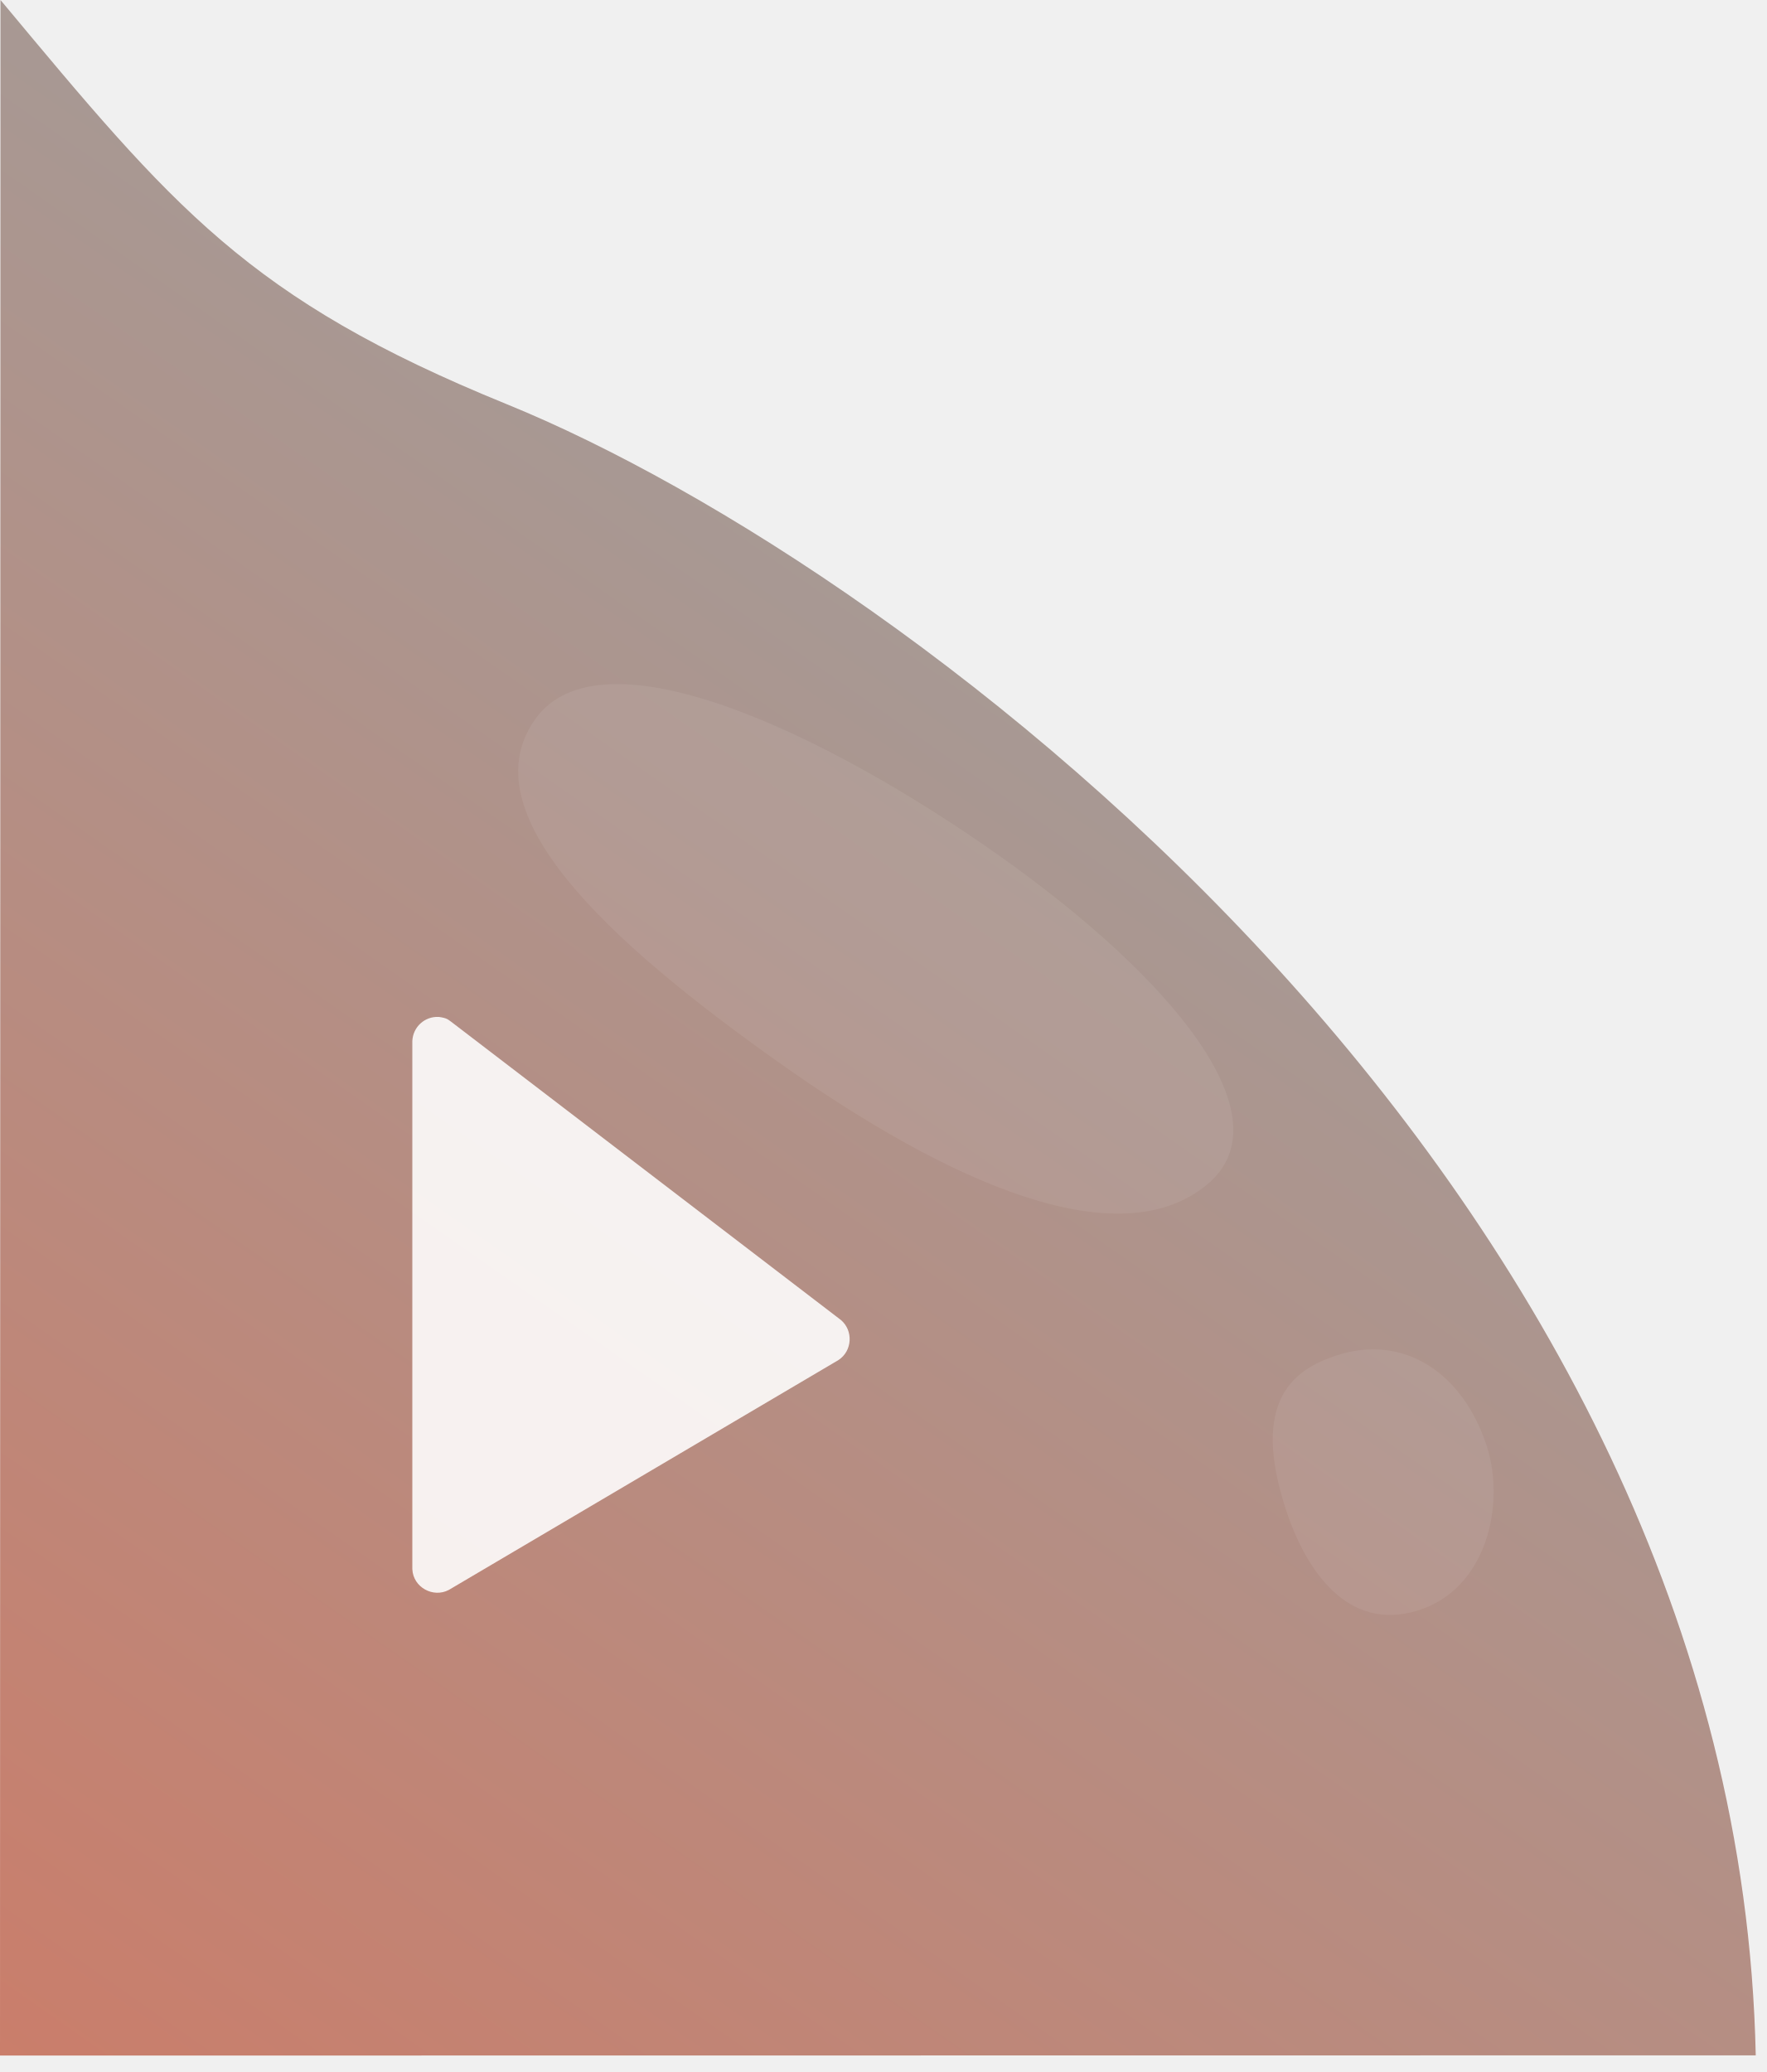
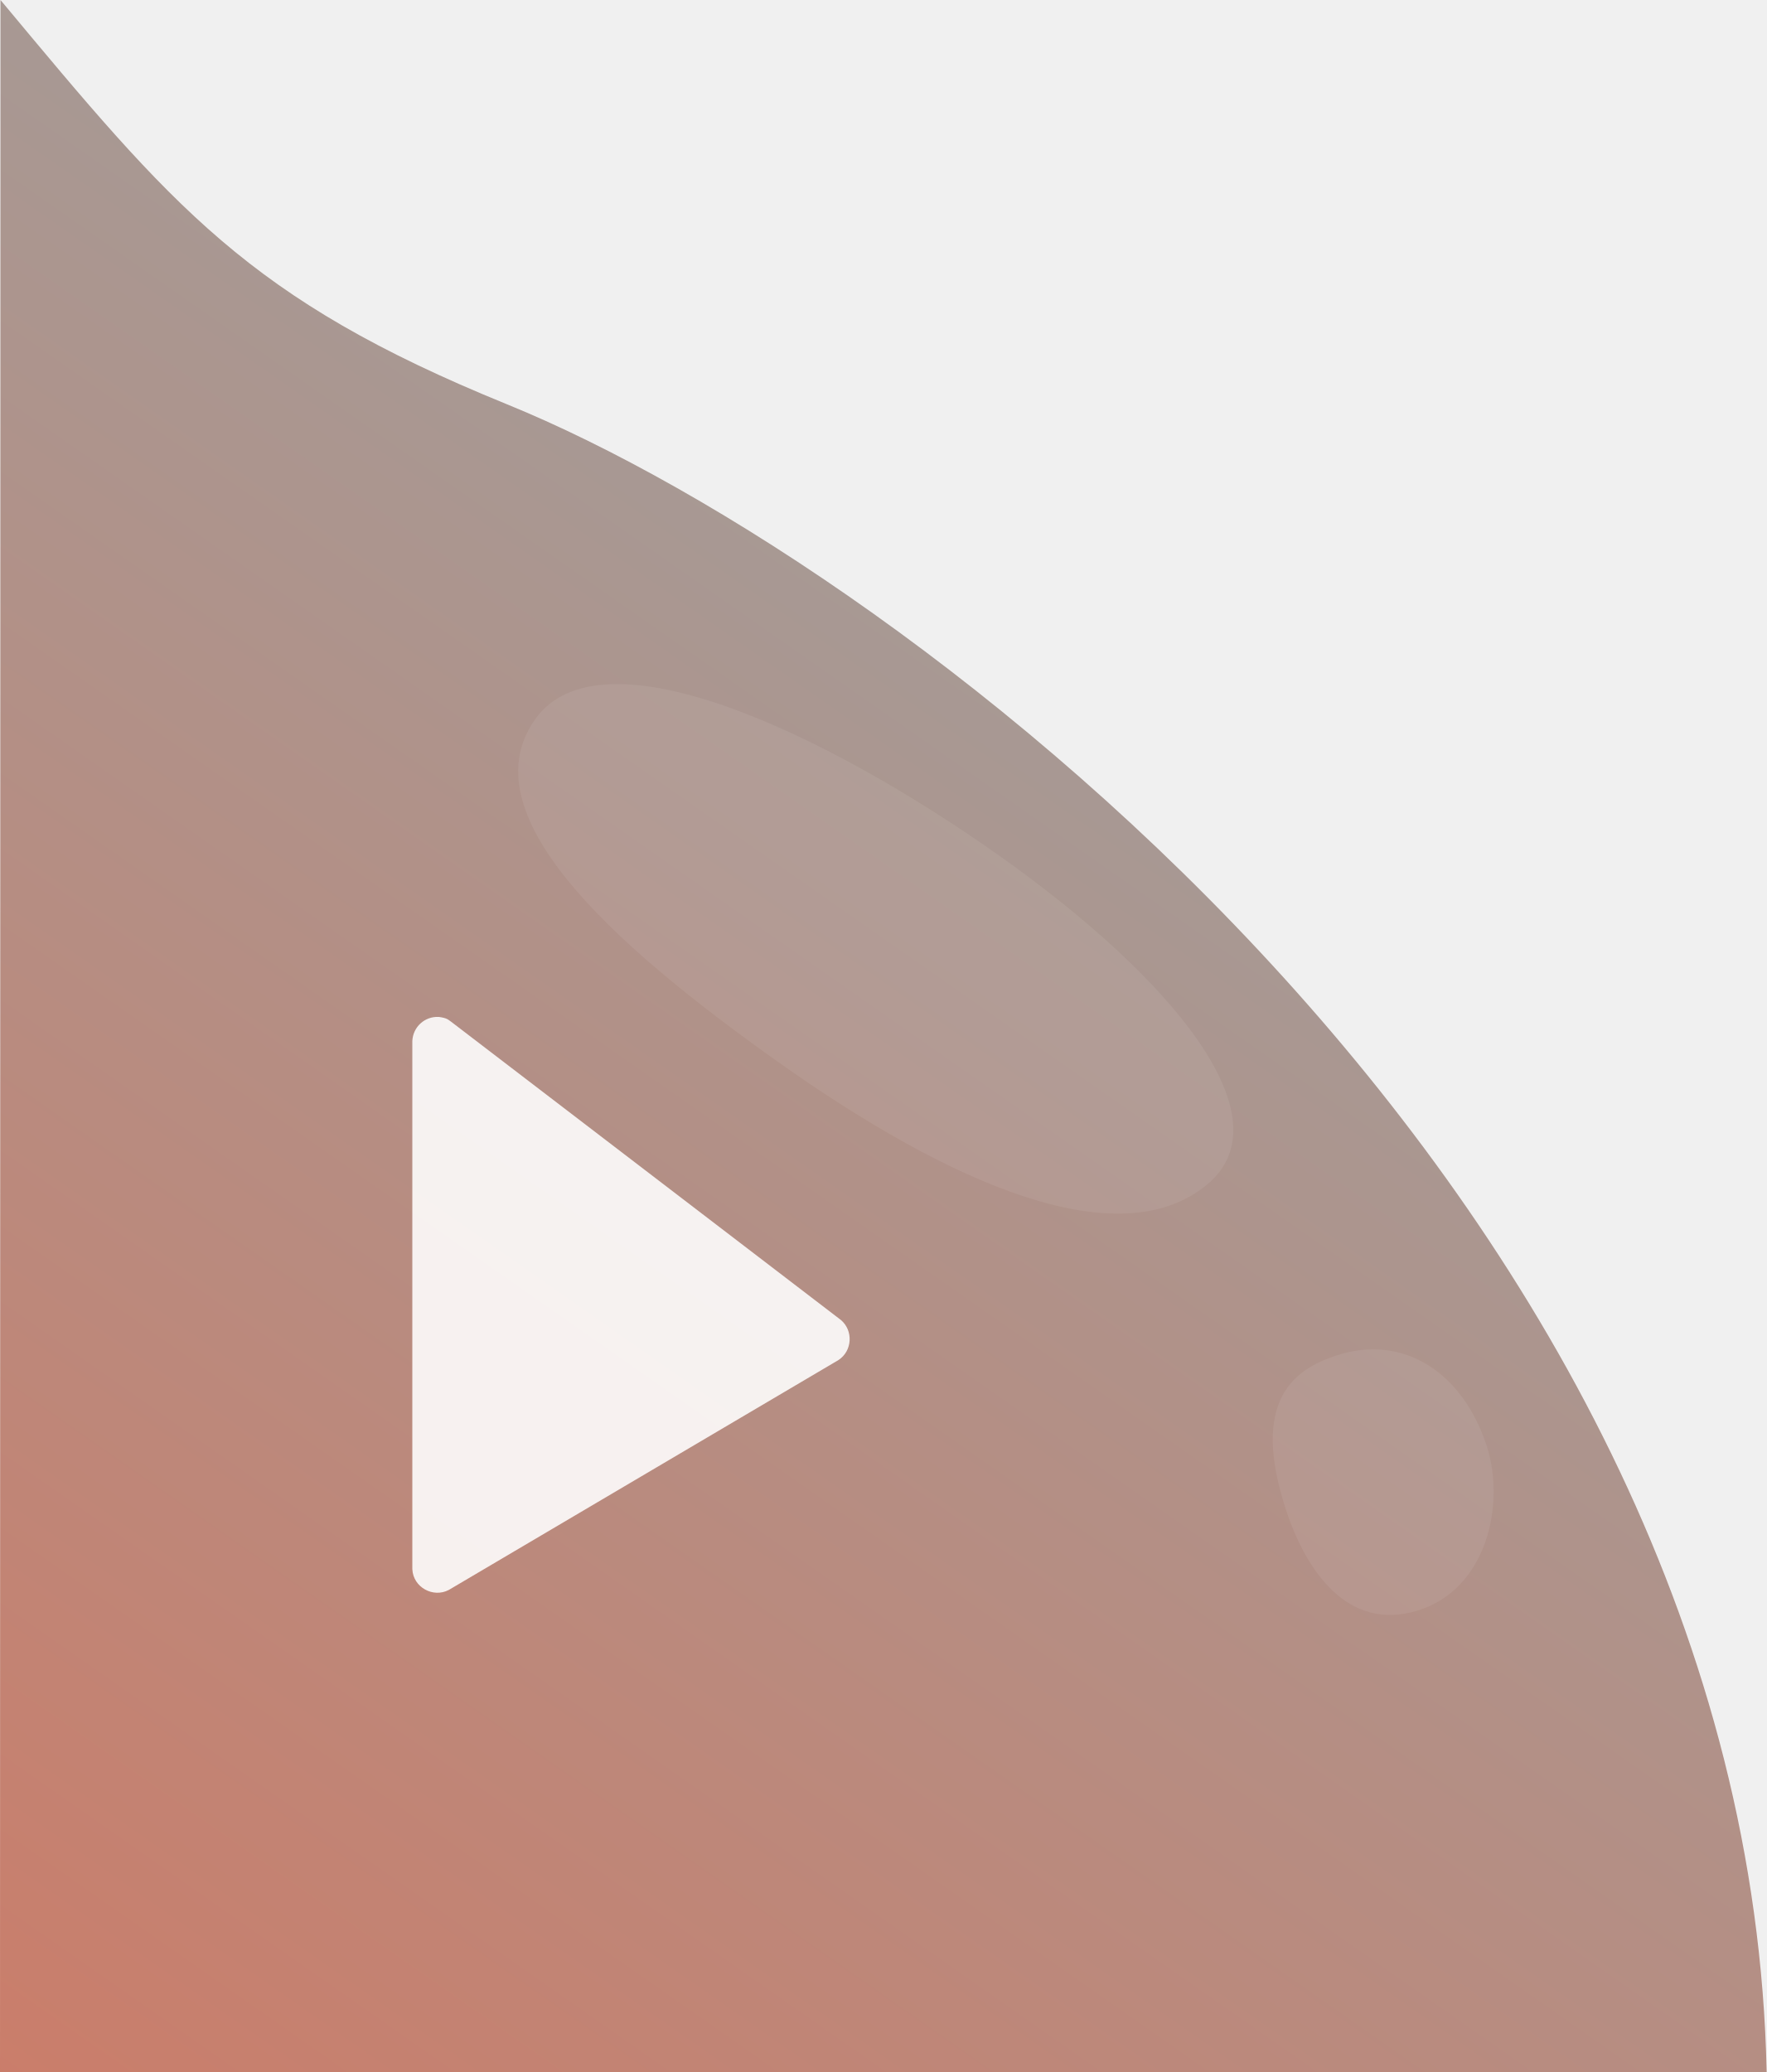
<svg xmlns="http://www.w3.org/2000/svg" width="100%" height="100%" viewBox="0 0 81 95" version="1.1" xml:space="preserve" style="fill-rule:evenodd;clip-rule:evenodd;stroke-linejoin:round;stroke-miterlimit:2;">
  <g id="play-button">
-     <path d="M23.22,18.526c18.75,7.629 56.451,36.166 57.28,75.711l-80.5,0.009l0.023,-94.246c7.937,9.522 11.33,13.697 23.197,18.526Z" style="fill:url(#_Linear1);" />
-     <path d="M20.121,46.625c0.377,0.055 0.404,0.11 0.566,0.223l17.868,13.673c0.573,0.482 0.529,1.416 -0.11,1.835l-17.868,10.542c-0.71,0.376 -1.633,-0.111 -1.672,-0.954l0,-24.216c0.03,-0.636 0.559,-1.136 1.216,-1.103Z" style="fill:#fff;fill-opacity:0.88;" />
+     <path d="M23.22,18.526c18.75,7.629 56.951,36.929 57.78,76.474l-81,0l0.023,-95c7.937,9.522 11.33,13.697 23.197,18.526Z" style="fill:url(#_Linear1);" />
+     <path d="M20.121,46.625c0.377,0.055 0.404,0.11 0.566,0.223l17.868,13.673c0.573,0.482 0.529,1.416 -0.11,1.835l-17.868,10.542c-0.71,0.376 -1.633,-0.111 -1.672,-0.954l-0,-24.216c0.03,-0.636 0.559,-1.136 1.216,-1.103Z" style="fill:#fff;fill-opacity:0.88;" />
    <path d="M45.853,39.259c7.912,5.605 13.183,12.001 9.489,15.054c-4.039,3.338 -11.727,0.002 -19.639,-5.604c-7.912,-5.605 -14.198,-11.452 -11.168,-15.728c3.029,-4.277 13.406,0.672 21.318,6.278Z" style="fill:#fff;fill-opacity:0.07;" />
    <path d="M68.166,66.299c0.861,2.662 0.015,6.578 -3.184,7.549c-3.198,0.971 -5.103,-1.844 -6.012,-4.599c-1.681,-5.093 0.425,-6.468 2.245,-7.082c3.166,-1.069 5.881,0.821 6.951,4.132Z" style="fill:#fff;fill-opacity:0.07;" />
  </g>
  <defs>
    <linearGradient id="_Linear1" x1="0" y1="0" x2="1" y2="0" gradientUnits="userSpaceOnUse" gradientTransform="matrix(115.226,-161.508,161.508,115.226,24.0604,117.704)">
      <stop offset="0" style="stop-color:#cd7b67;stop-opacity:1" />
      <stop offset="1" style="stop-color:#72c3d3;stop-opacity:1" />
    </linearGradient>
  </defs>
</svg>
